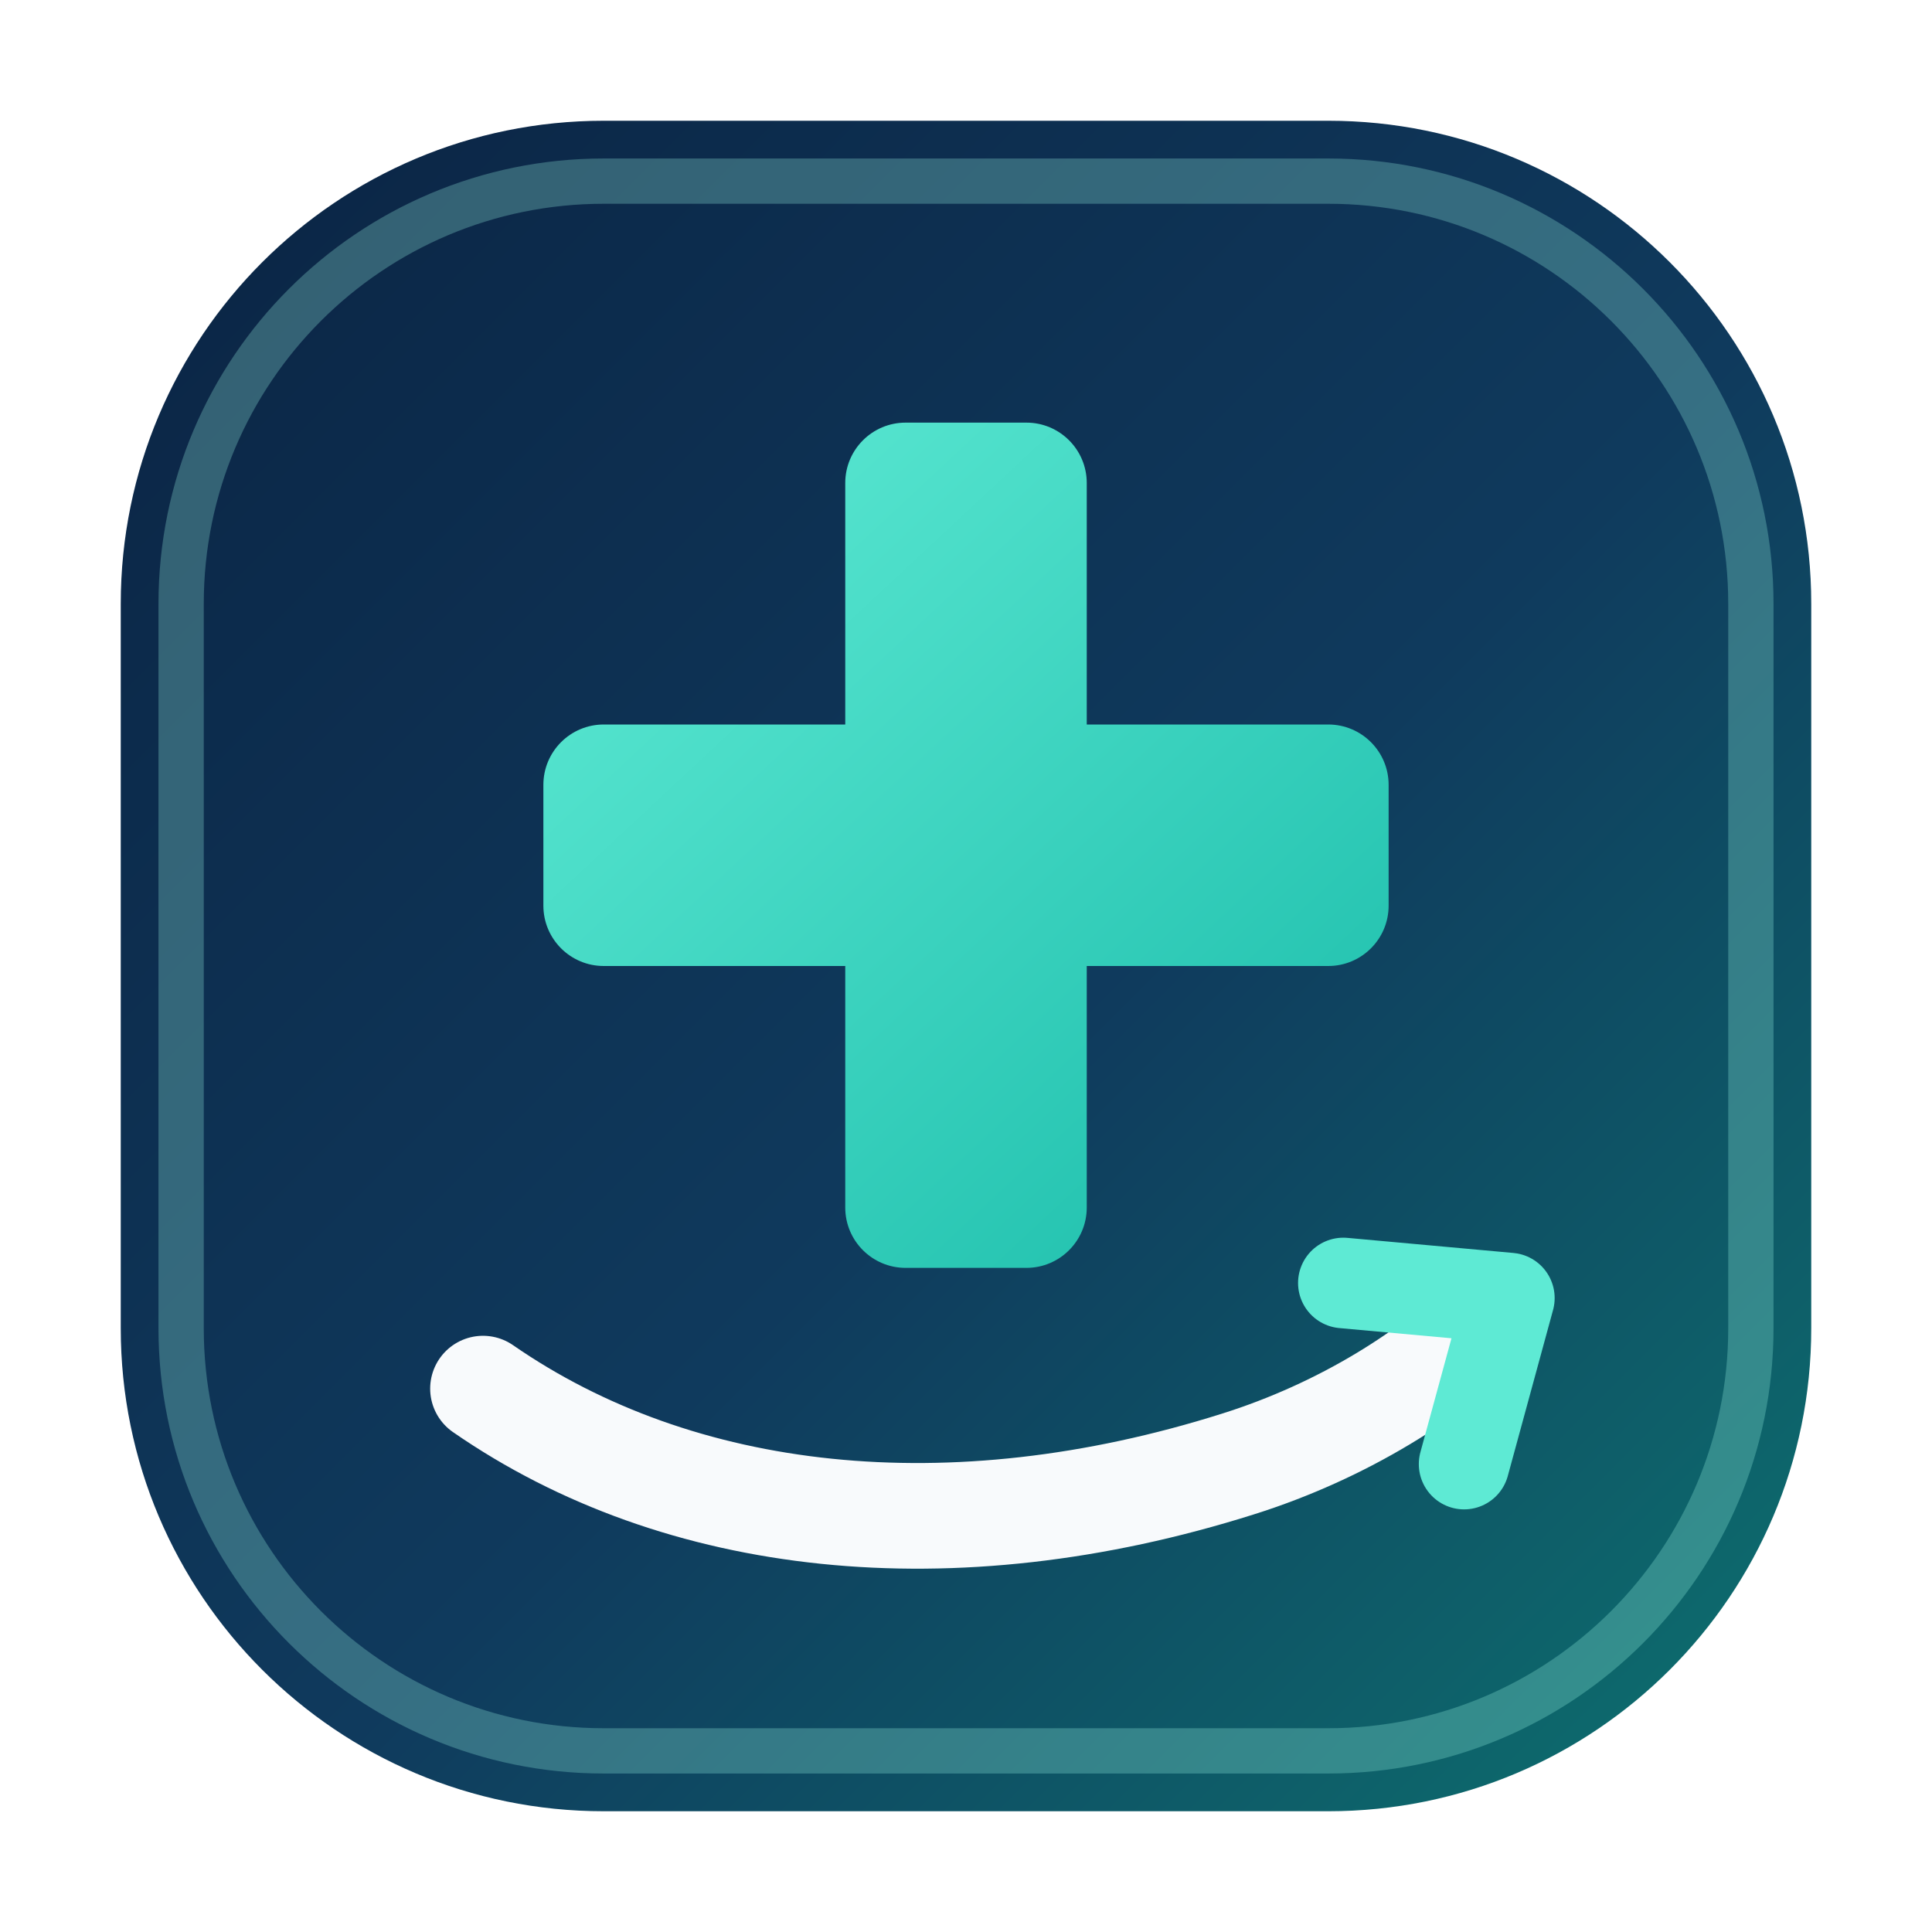
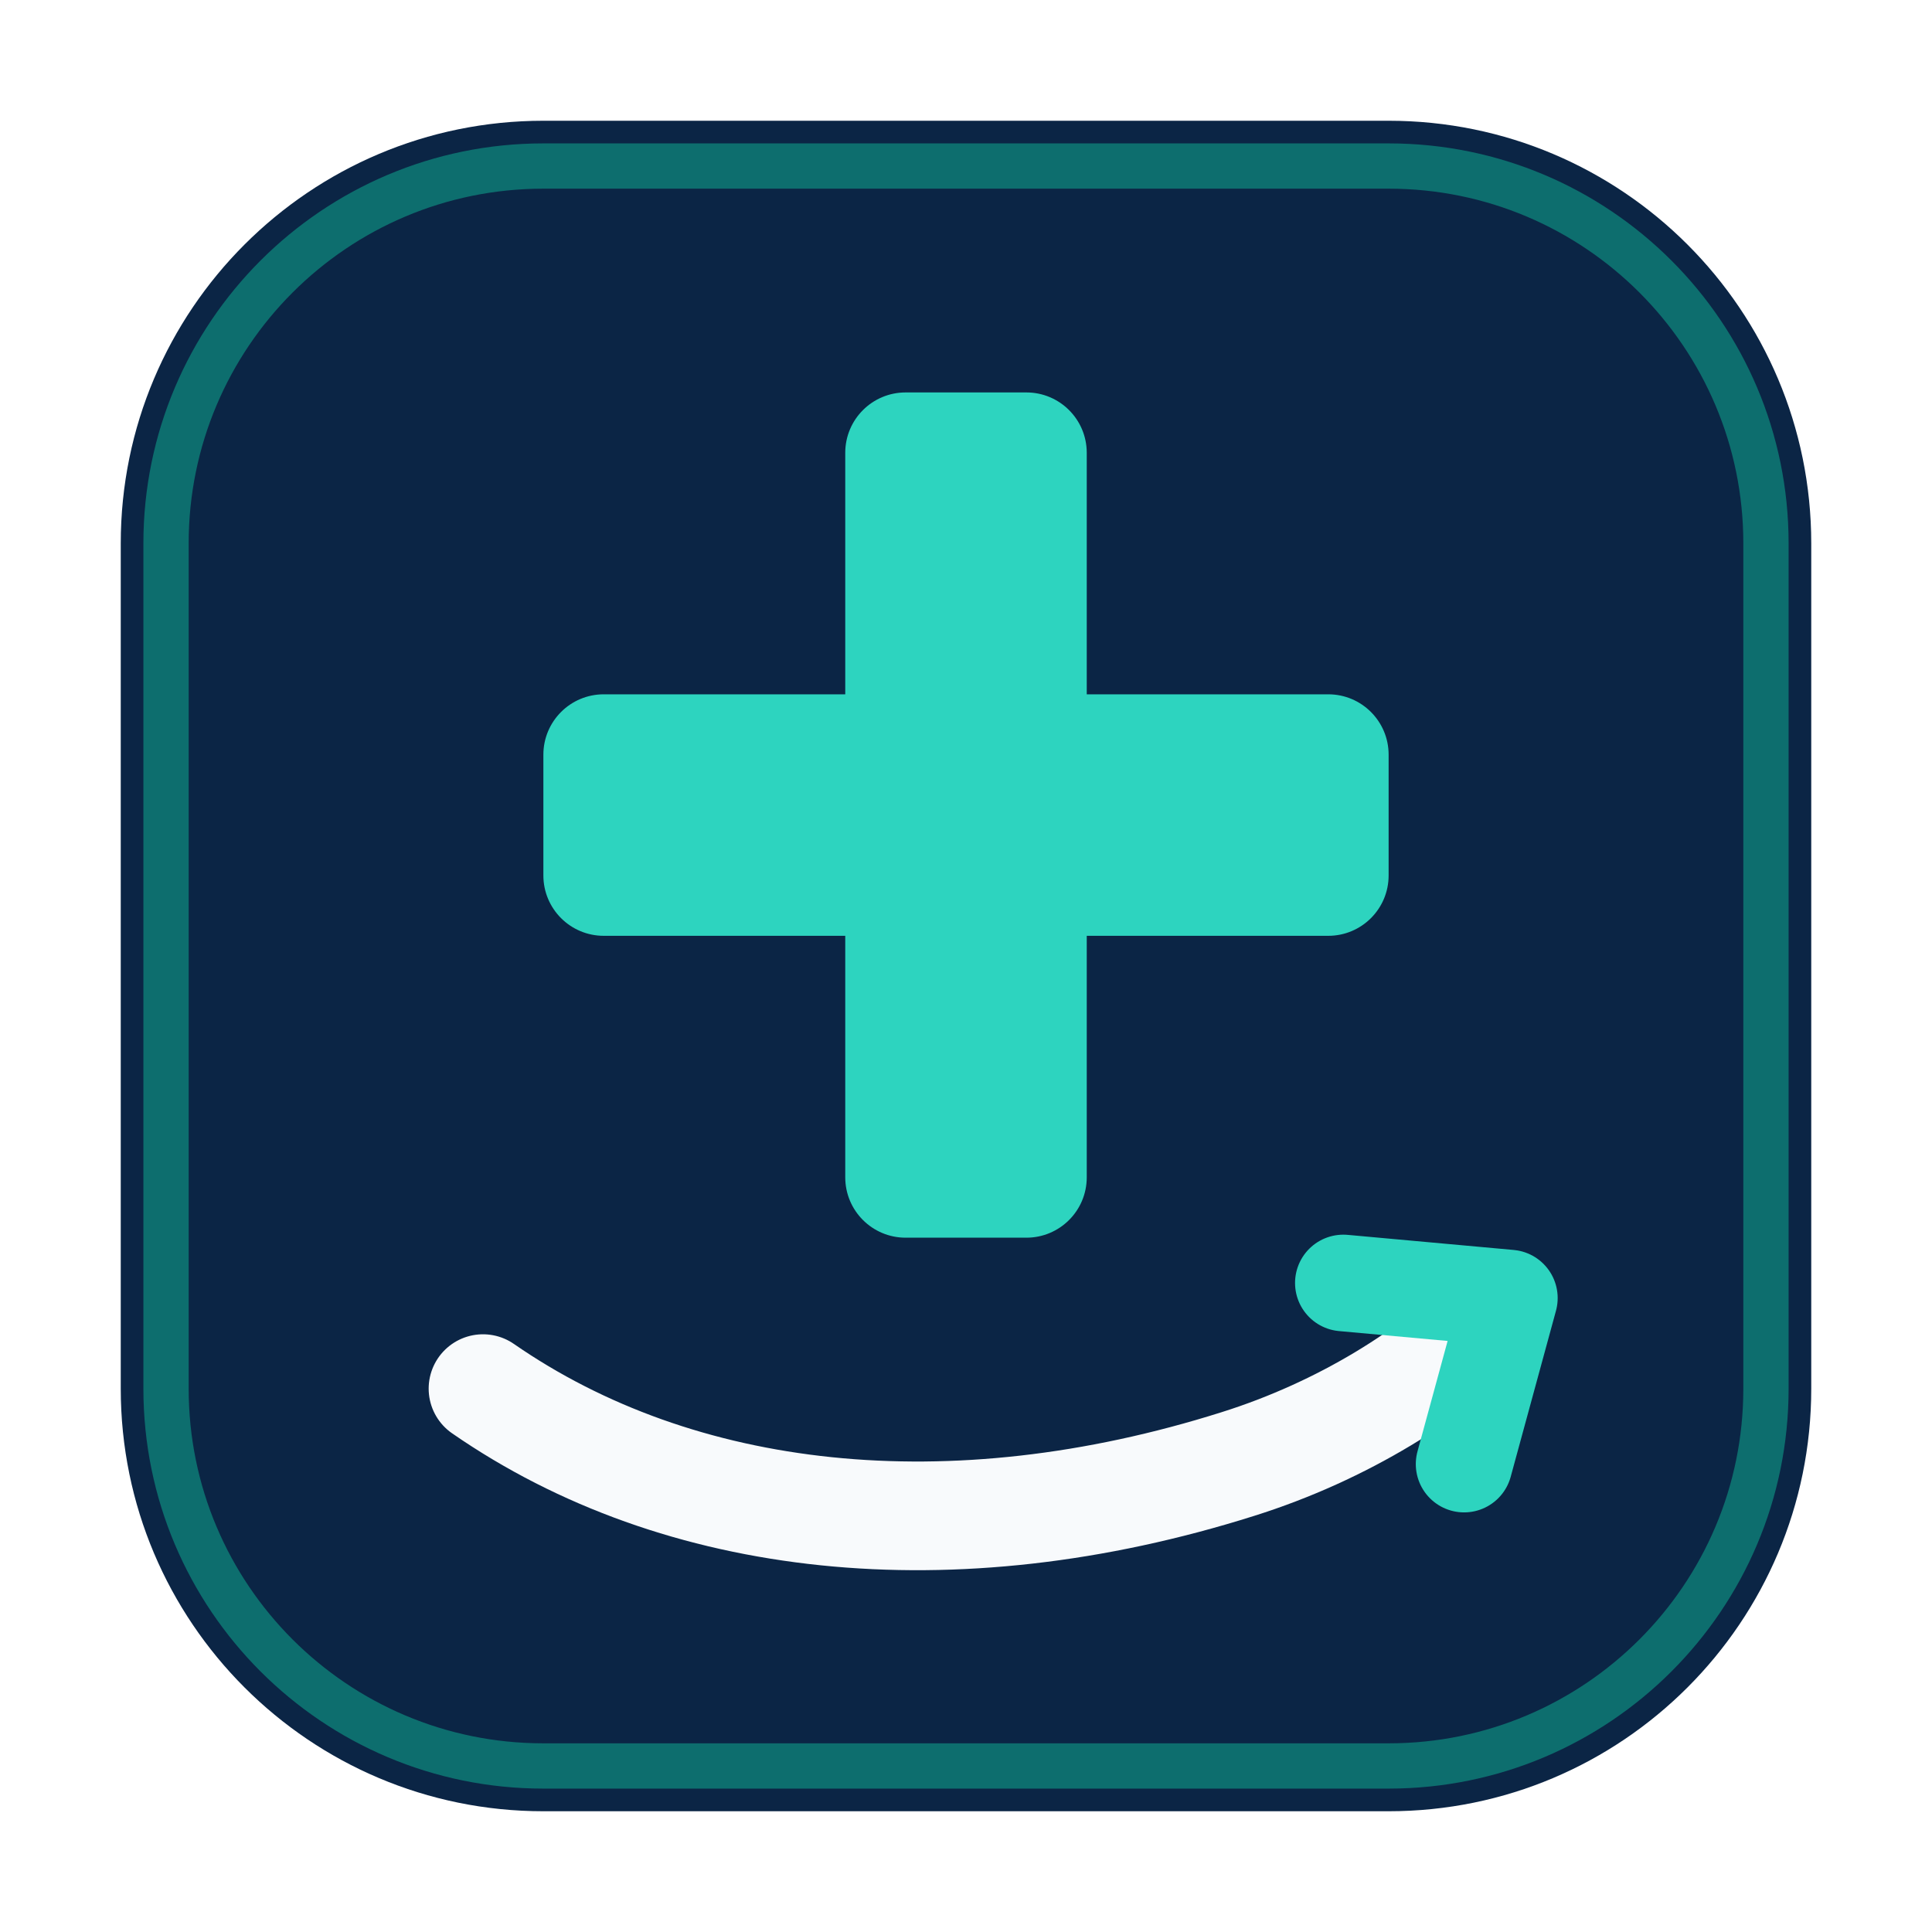
<svg xmlns="http://www.w3.org/2000/svg" viewBox="0 0 64 64" fill="none">
-   <defs>
-     <linearGradient id="opdShieldGrad" x1="6" y1="6" x2="58" y2="58" gradientUnits="userSpaceOnUse">
-       <stop offset="0%" stop-color="#0B2545" />
-       <stop offset="55%" stop-color="#0F3A5D" />
-       <stop offset="100%" stop-color="#0D6E6E" />
-     </linearGradient>
-     <linearGradient id="opdCrossGrad" x1="18" y1="16" x2="46" y2="46" gradientUnits="userSpaceOnUse">
-       <stop offset="0%" stop-color="#5EEAD4" />
-       <stop offset="100%" stop-color="#14B8A6" />
-     </linearGradient>
-   </defs>
-   <rect x="4" y="4" width="56" height="56" rx="16" fill="url(#opdShieldGrad)" />
-   <rect x="6" y="6" width="52" height="52" rx="14" stroke="#99F6E4" stroke-opacity="0.28" stroke-width="1.5" />
-   <path d="M28 16C28 14.895 28.895 14 30 14H34C35.105 14 36 14.895 36 16V24H44C45.105 24 46 24.895 46 26V30C46 31.105 45.105 32 44 32H36V40C36 41.105 35.105 42 34 42H30C28.895 42 28 41.105 28 40V32H20C18.895 32 18 31.105 18 30V26C18 24.895 18.895 24 20 24H28V16Z" fill="url(#opdCrossGrad)" />
-   <path d="M16 46C22.5 50.5 31.5 51.5 41 48.5C44.5 47.4 47.5 45.5 49.5 43.5" stroke="#F8FAFC" stroke-width="3.5" stroke-linecap="round" />
-   <path d="M44.5 42.5L50 43L48.5 48.5" stroke="#5EEAD4" stroke-width="3" stroke-linecap="round" stroke-linejoin="round" />
+   <rect x="4" y="4" width="56" height="56" rx="14" fill="#0B2545" />
+   <rect x="5.5" y="5.5" width="53" height="53" rx="12.5" stroke="#0D6E6E" stroke-width="1.5" />
+   <path d="M28 15C28 13.895 28.895 13 30 13H34C35.105 13 36 13.895 36 15V23H44C45.105 23 46 23.895 46 25V29C46 30.105 45.105 31 44 31H36V39C36 40.105 35.105 41 34 41H30C28.895 41 28 40.105 28 39V31H20C18.895 31 18 30.105 18 29V25C18 23.895 18.895 23 20 23H28V15Z" fill="#2DD4BF" />
+   <path d="M16 46C22.5 50.5 31.5 51.5 41 48.5C44.5 47.4 47.5 45.5 49.5 43.5" stroke="#F8FAFC" stroke-width="3.6" stroke-linecap="round" />
+   <path d="M44.5 42.5L50 43L48.5 48.5" stroke="#2DD4BF" stroke-width="3.2" stroke-linecap="round" stroke-linejoin="round" />
</svg>
